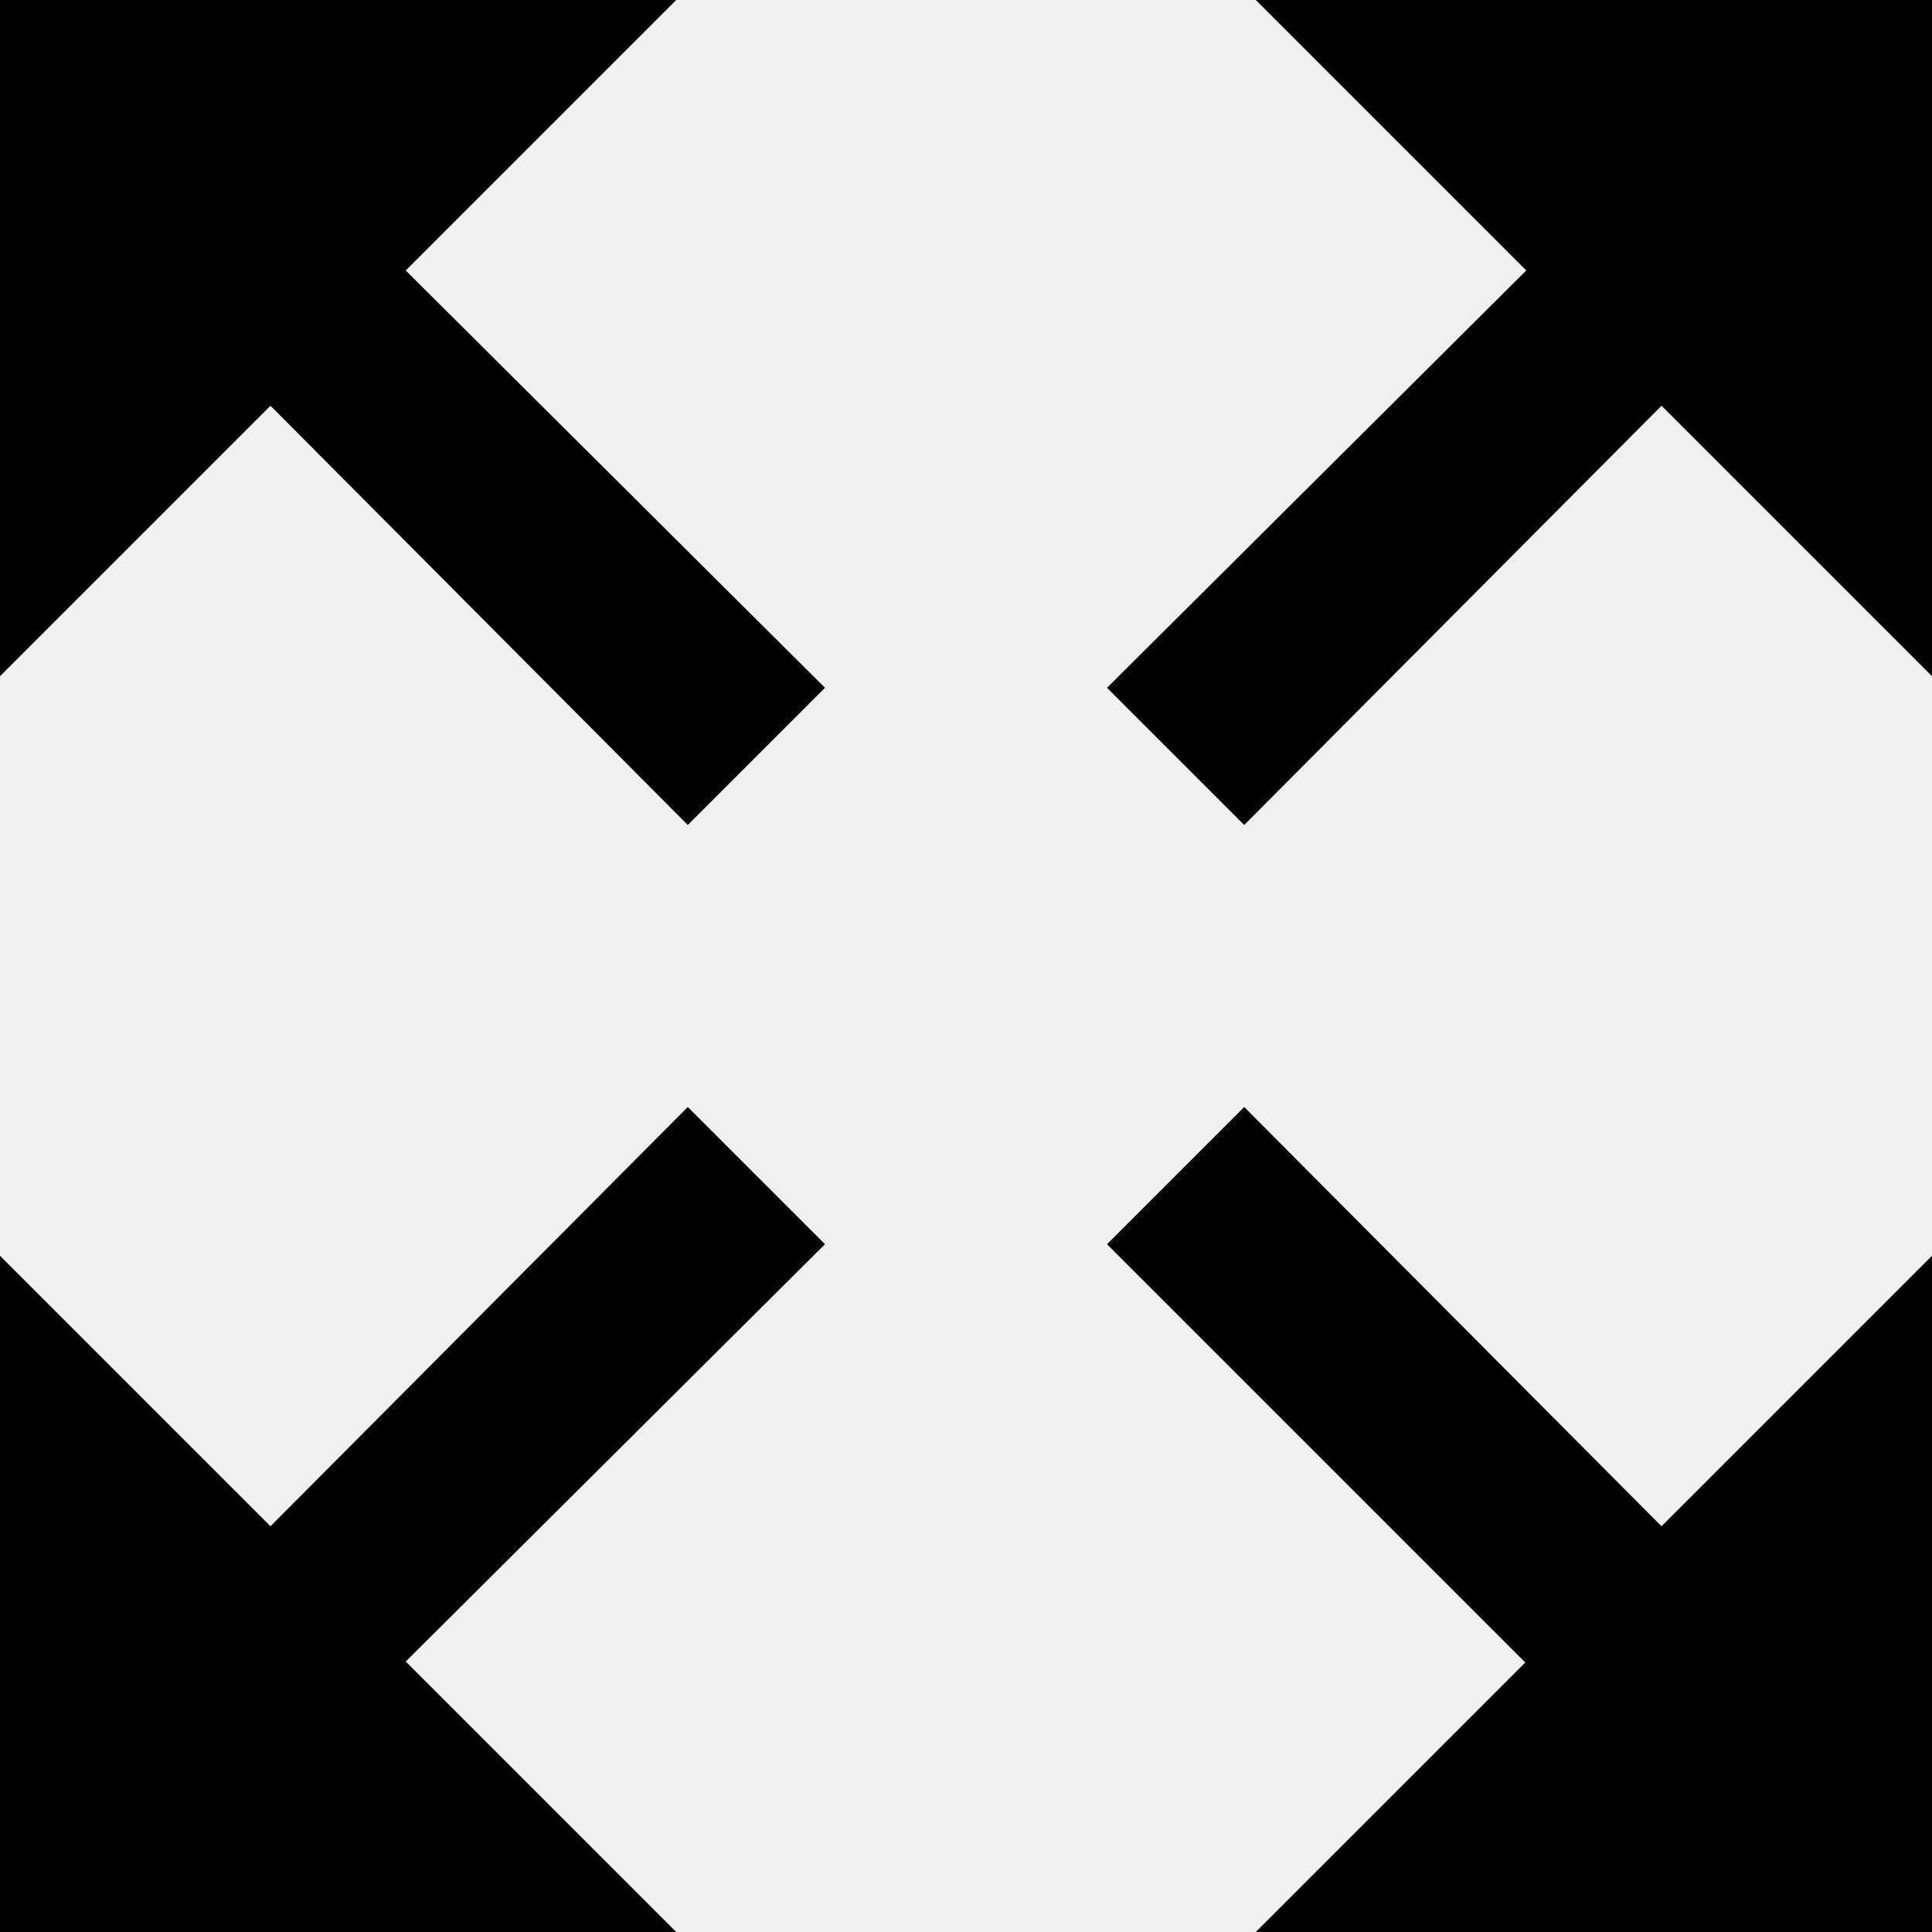
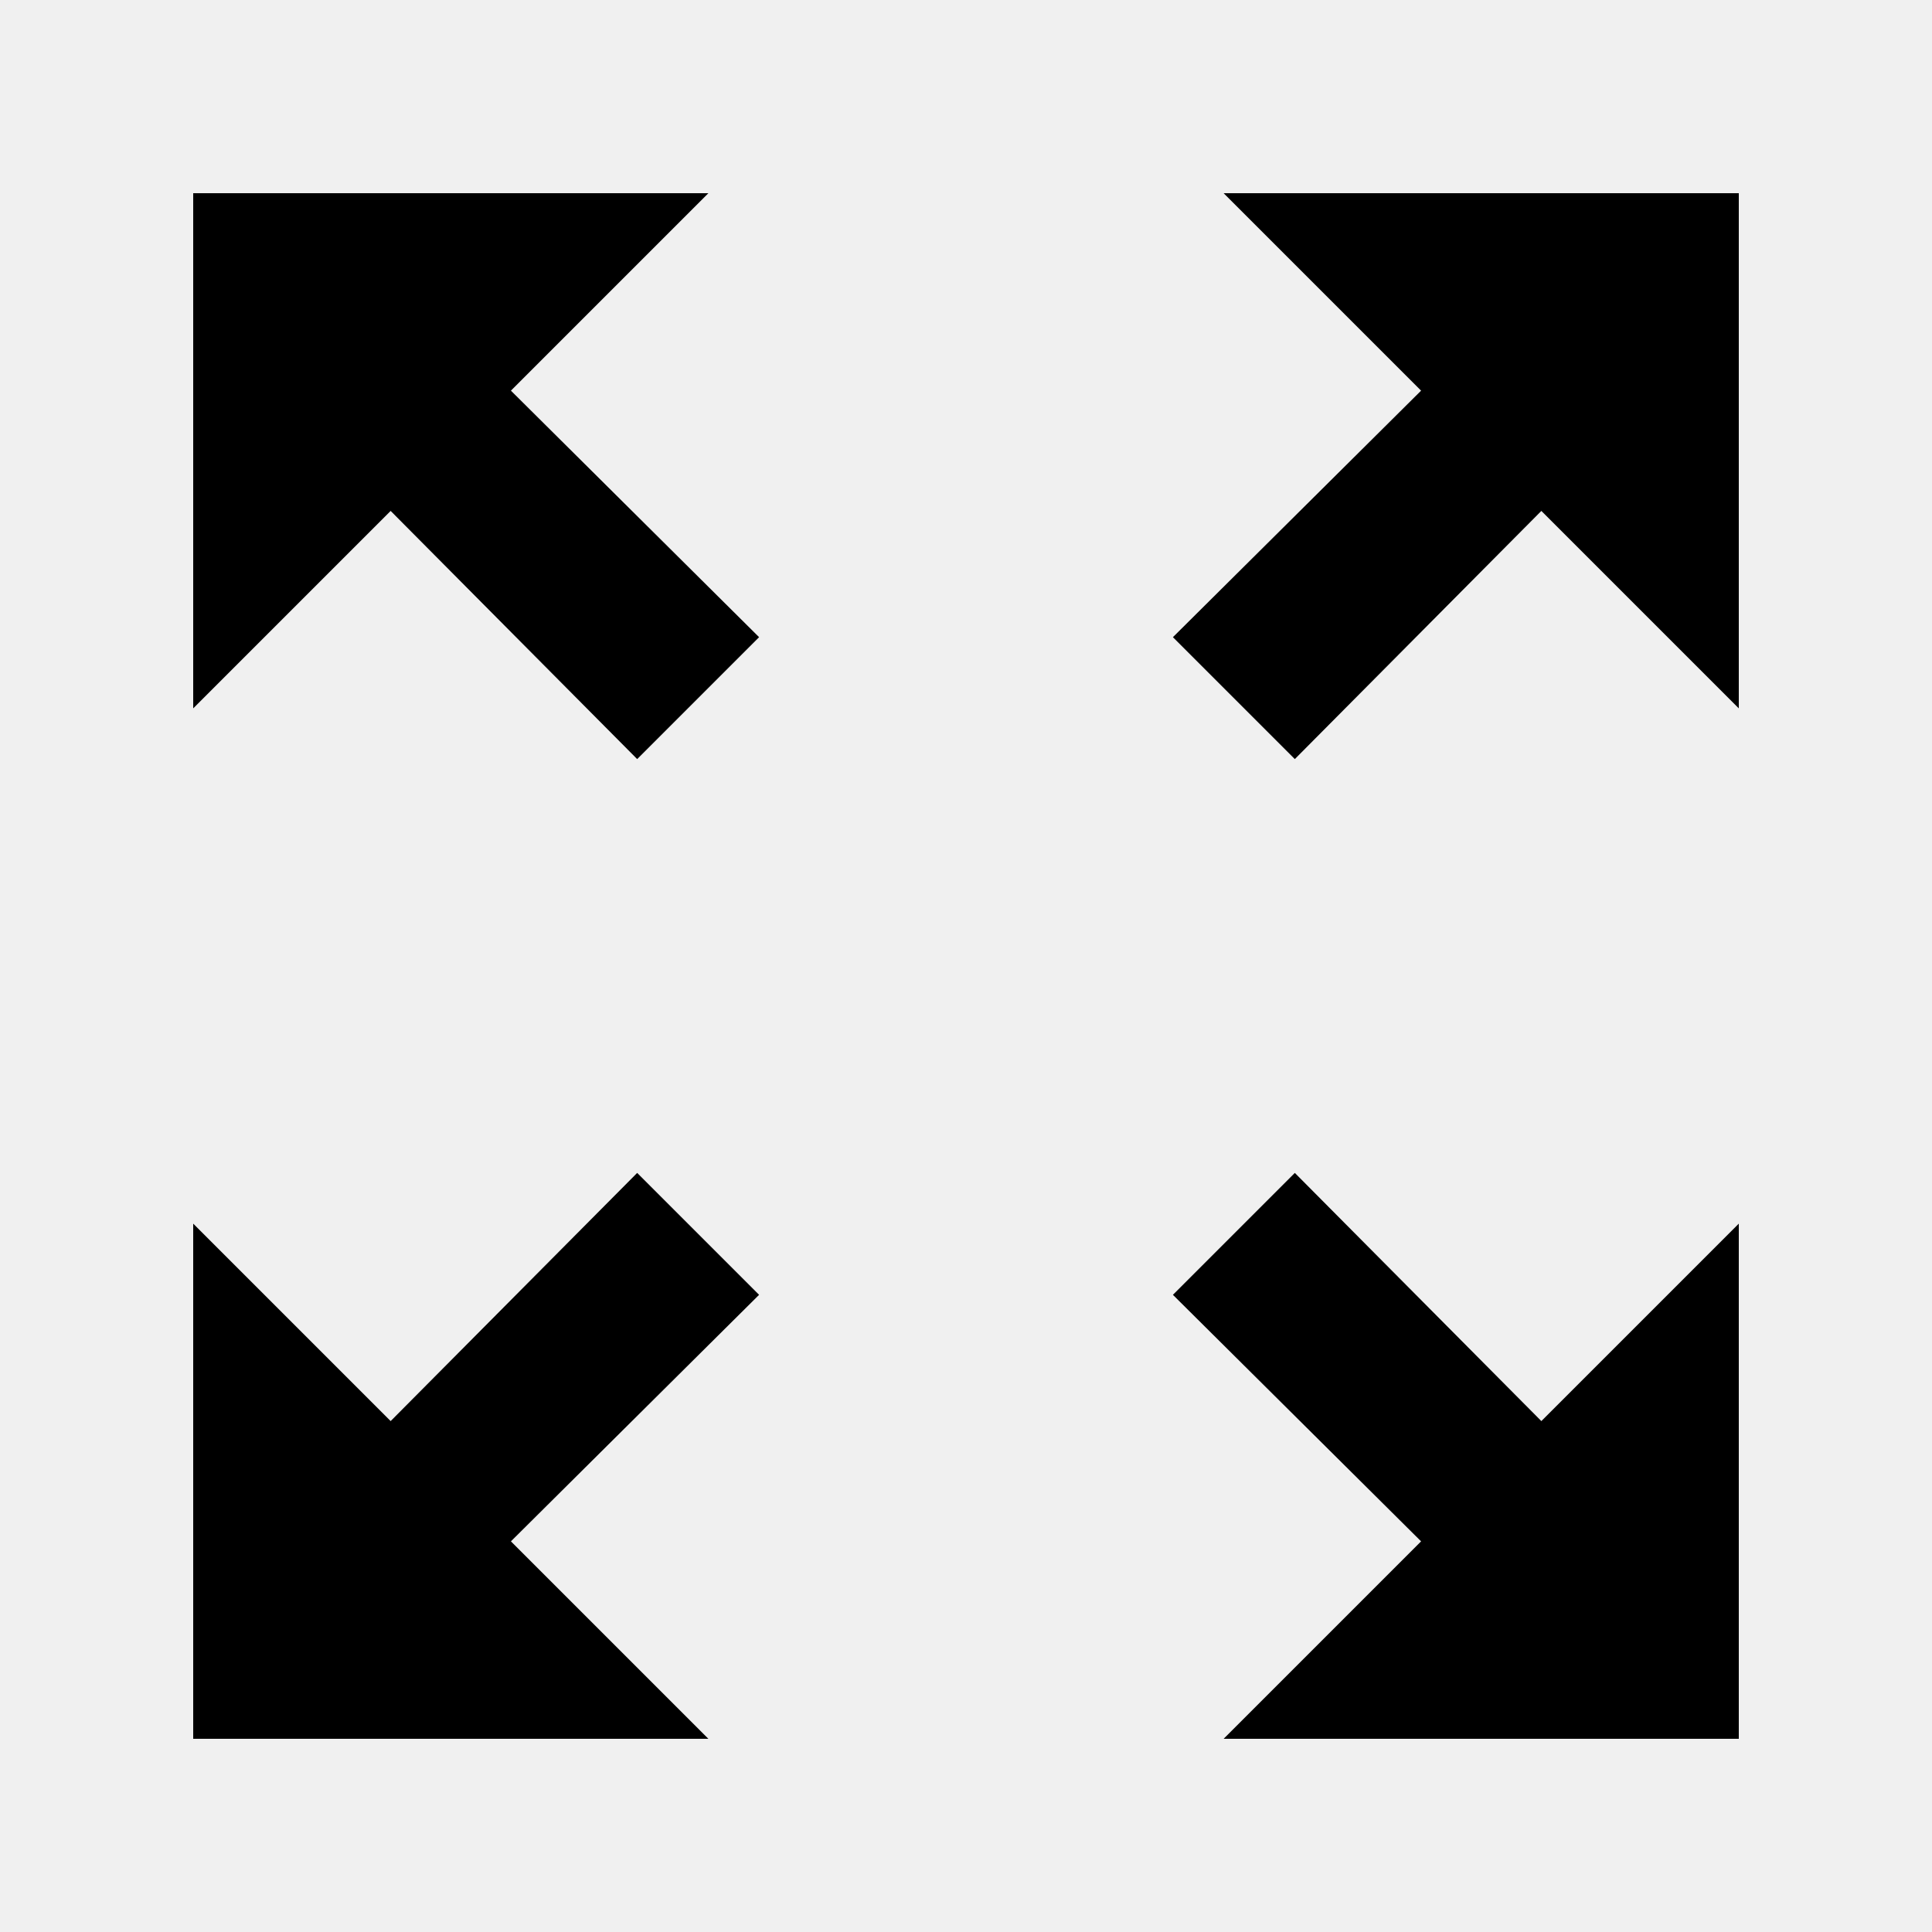
- <svg xmlns="http://www.w3.org/2000/svg" version="1.1" width="20" height="20" viewBox="0 0 20 20">
-   <path d="M2.8 15.8l-2.8-2.8v7h7l-2.8-2.8 4.34-4.32-1.42-1.42-4.32 4.34zM17.2 4.2l2.8 2.8v-7h-7l2.8 2.8-4.34 4.32 1.42 1.42 4.32-4.34zM15.8 17.2l-2.8 2.8h7v-7l-2.8 2.8-4.32-4.34-1.42 1.42 4.33 4.33zM4.2 2.8l2.8-2.8h-7v7l2.8-2.8 4.32 4.34 1.42-1.42-4.34-4.32z" />
+ <svg xmlns="http://www.w3.org/2000/svg" xmlns:xlink="http://www.w3.org/1999/xlink" width="20" height="20" viewBox="0 0 20 20">
+   <defs>
+     <path id="ic_full-screen-a" d="M10.667,0 L12.711,2.044 L10.142,4.596 L11.404,5.858 L13.956,3.289 L16,5.333 L16,0 L10.667,0 Z M0,5.333 L2.044,3.289 L4.596,5.858 L5.858,4.596 L3.289,2.044 L5.333,0 L0,0 L0,5.333 Z M5.333,16 L3.289,13.956 L5.858,11.404 L4.596,10.142 L2.044,12.711 L0,10.667 L0,16 L5.333,16 Z M16,10.667 L13.956,12.711 L11.404,10.142 L10.142,11.404 L12.711,13.956 L10.667,16 L16,16 L16,10.667 Z" />
+   </defs>
+   <g fill="none" fill-rule="evenodd">
+     <rect width="20" height="20" />
+     <g transform="translate(2 2)">
+       <mask id="ic_full-screen-b" fill="#fff">
+         <use xlink:href="#ic_full-screen-a" />
+       </mask>
+       <use fill="#000" xlink:href="#ic_full-screen-a" />
+     </g>
+   </g>
</svg>
